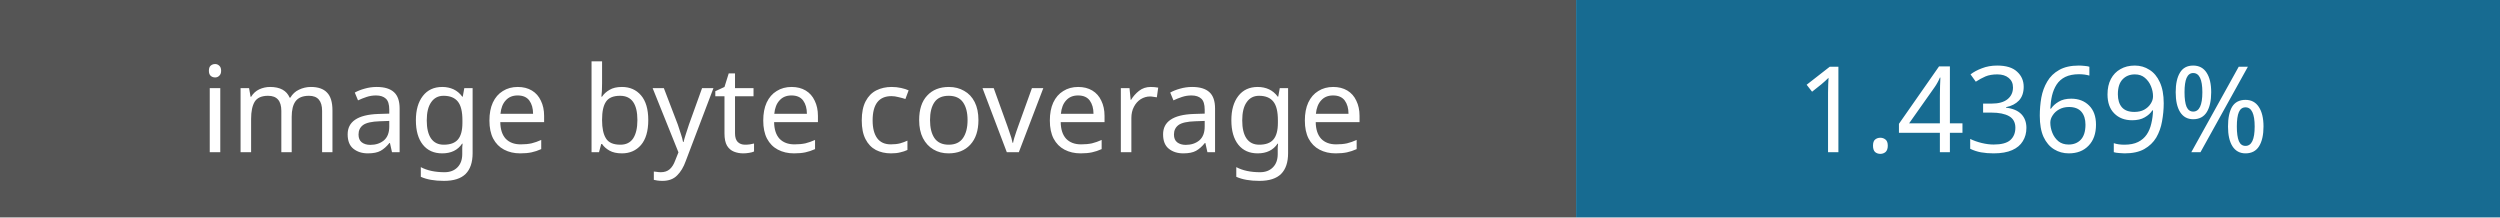
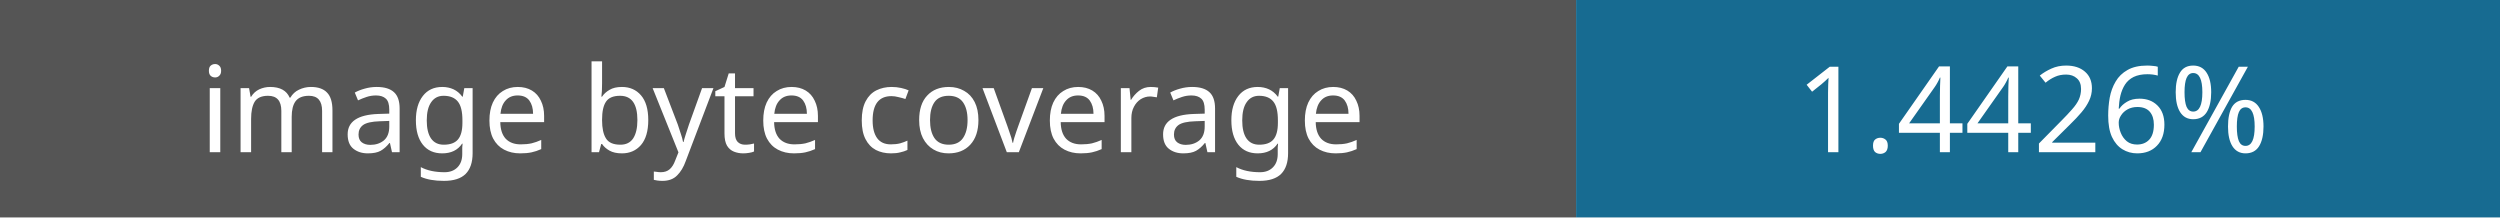
- <svg xmlns="http://www.w3.org/2000/svg" width="230" height="20" role="img" aria-label="Image coverage: 1.4369%">
+ <svg xmlns="http://www.w3.org/2000/svg" width="230" height="20" role="img" aria-label="Image coverage: 1.4426%">
  <rect width="145" height="20" fill="#555" />
  <rect x="145" width="85" height="20" fill="#176b91" />
  <g fill="#fff" font-family="Verdana,sans-serif" font-size="11" text-anchor="middle">
    <text x="72" y="14">image byte coverage</text>
-     <text x="187" y="14">1.4369%</text>
+     <text x="187" y="14">1.4426%</text>
  </g>
</svg>
